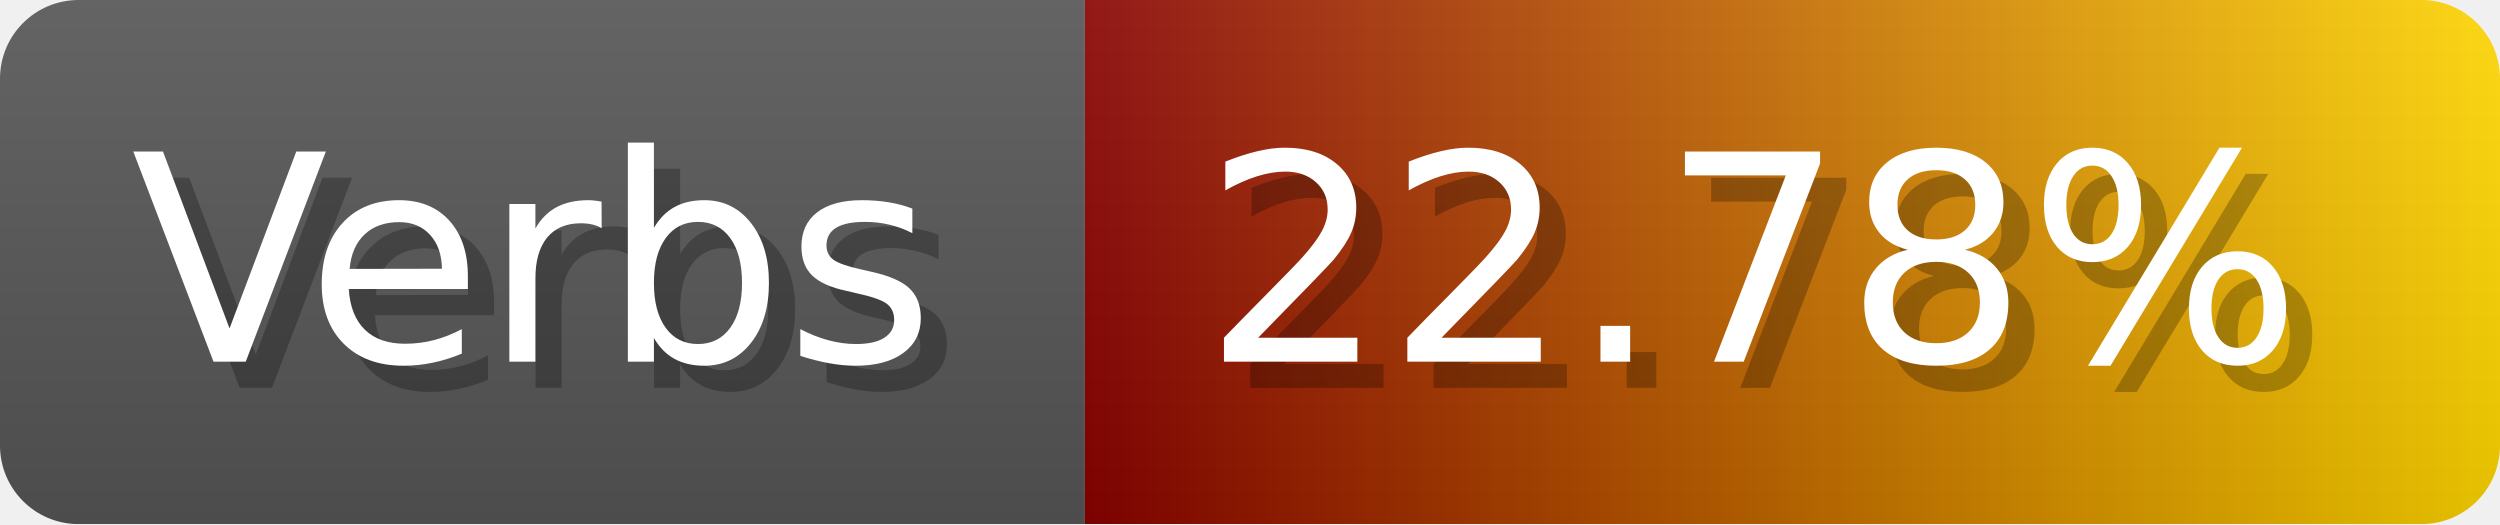
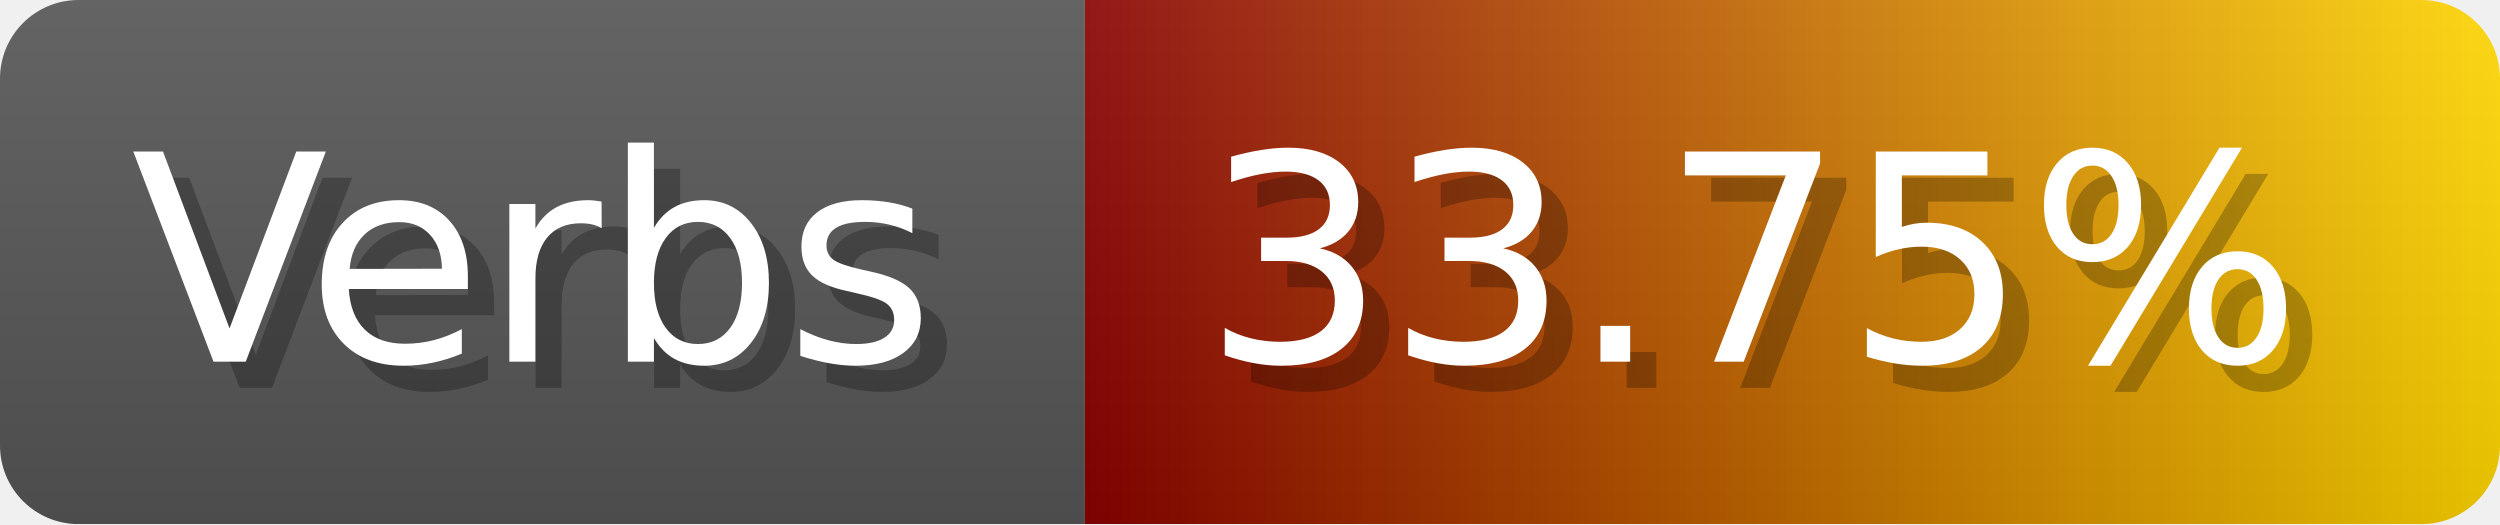
- <svg xmlns="http://www.w3.org/2000/svg" width="95.4" height="20" viewBox="0 0 954 200" role="img" aria-label="Verbs: 22.78%">
+ <svg xmlns="http://www.w3.org/2000/svg" width="95.4" height="20" viewBox="0 0 954 200" role="img" aria-label="Verbs: 33.75%">
  <linearGradient id="a" x2="0" y2="100%">
    <stop offset="0" stop-opacity=".1" stop-color="#EEE" />
    <stop offset="1" stop-opacity=".1" />
  </linearGradient>
  <mask id="m">
    <rect width="954" height="200" rx="30" fill="#FFF" />
  </mask>
  <g mask="url(#m)">
    <rect width="414" height="200" fill="#555" />
    <rect width="540" height="200" fill="url(#x)" x="414" />
    <rect width="954" height="200" fill="url(#a)" />
  </g>
  <g aria-hidden="true" fill="#fff" text-anchor="start" font-family="Verdana,DejaVu Sans,sans-serif" font-size="110">
    <text x="60" y="148" textLength="314" fill="#000" opacity="0.25">Verbs</text>
    <text x="50" y="138" textLength="314">Verbs</text>
-     <text x="469" y="148" textLength="440" fill="#000" opacity="0.25">22.78%</text>
-     <text x="459" y="138" textLength="440">22.78%</text>
+     <text x="469" y="148" textLength="440" fill="#000" opacity="0.25">33.75%</text>
+     <text x="459" y="138" textLength="440">33.75%</text>
  </g>
  <linearGradient id="x" x1="0%" y1="0%" x2="100%" y2="0%">
    <stop offset="0%" style="stop-color:#800" />
    <stop offset="100%" style="stop-color:#ffd700" />
  </linearGradient>
</svg>
